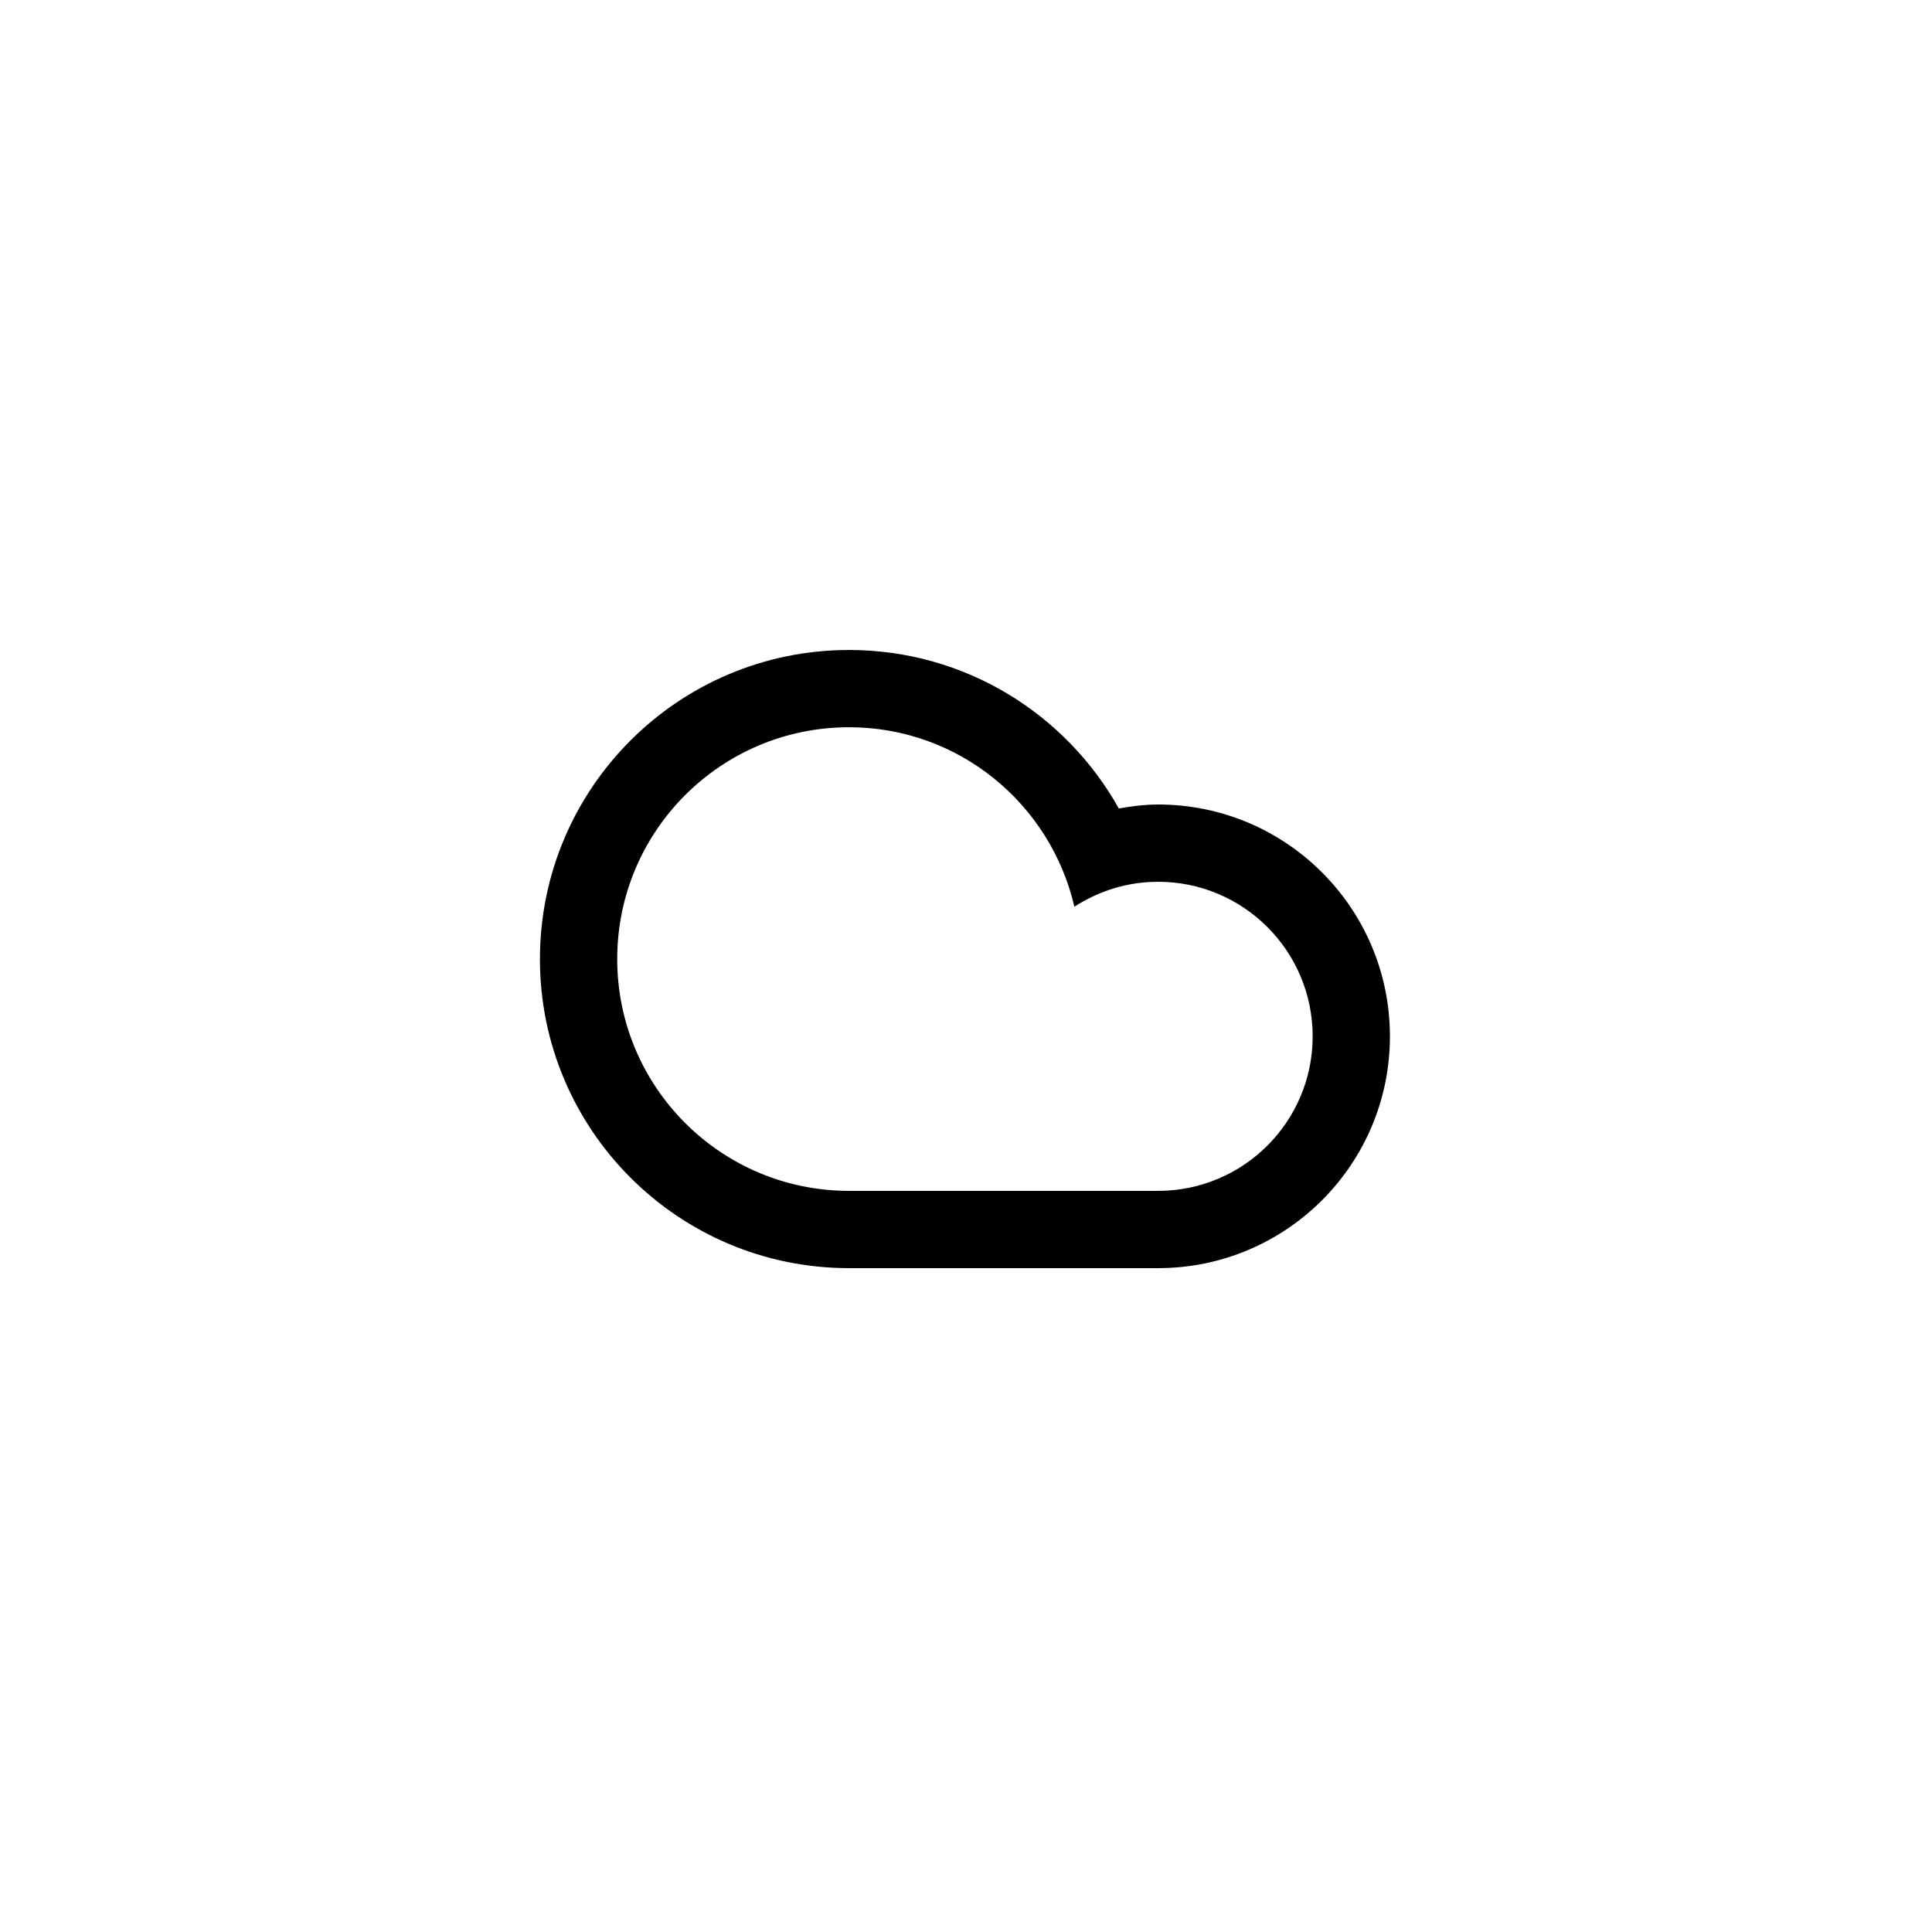
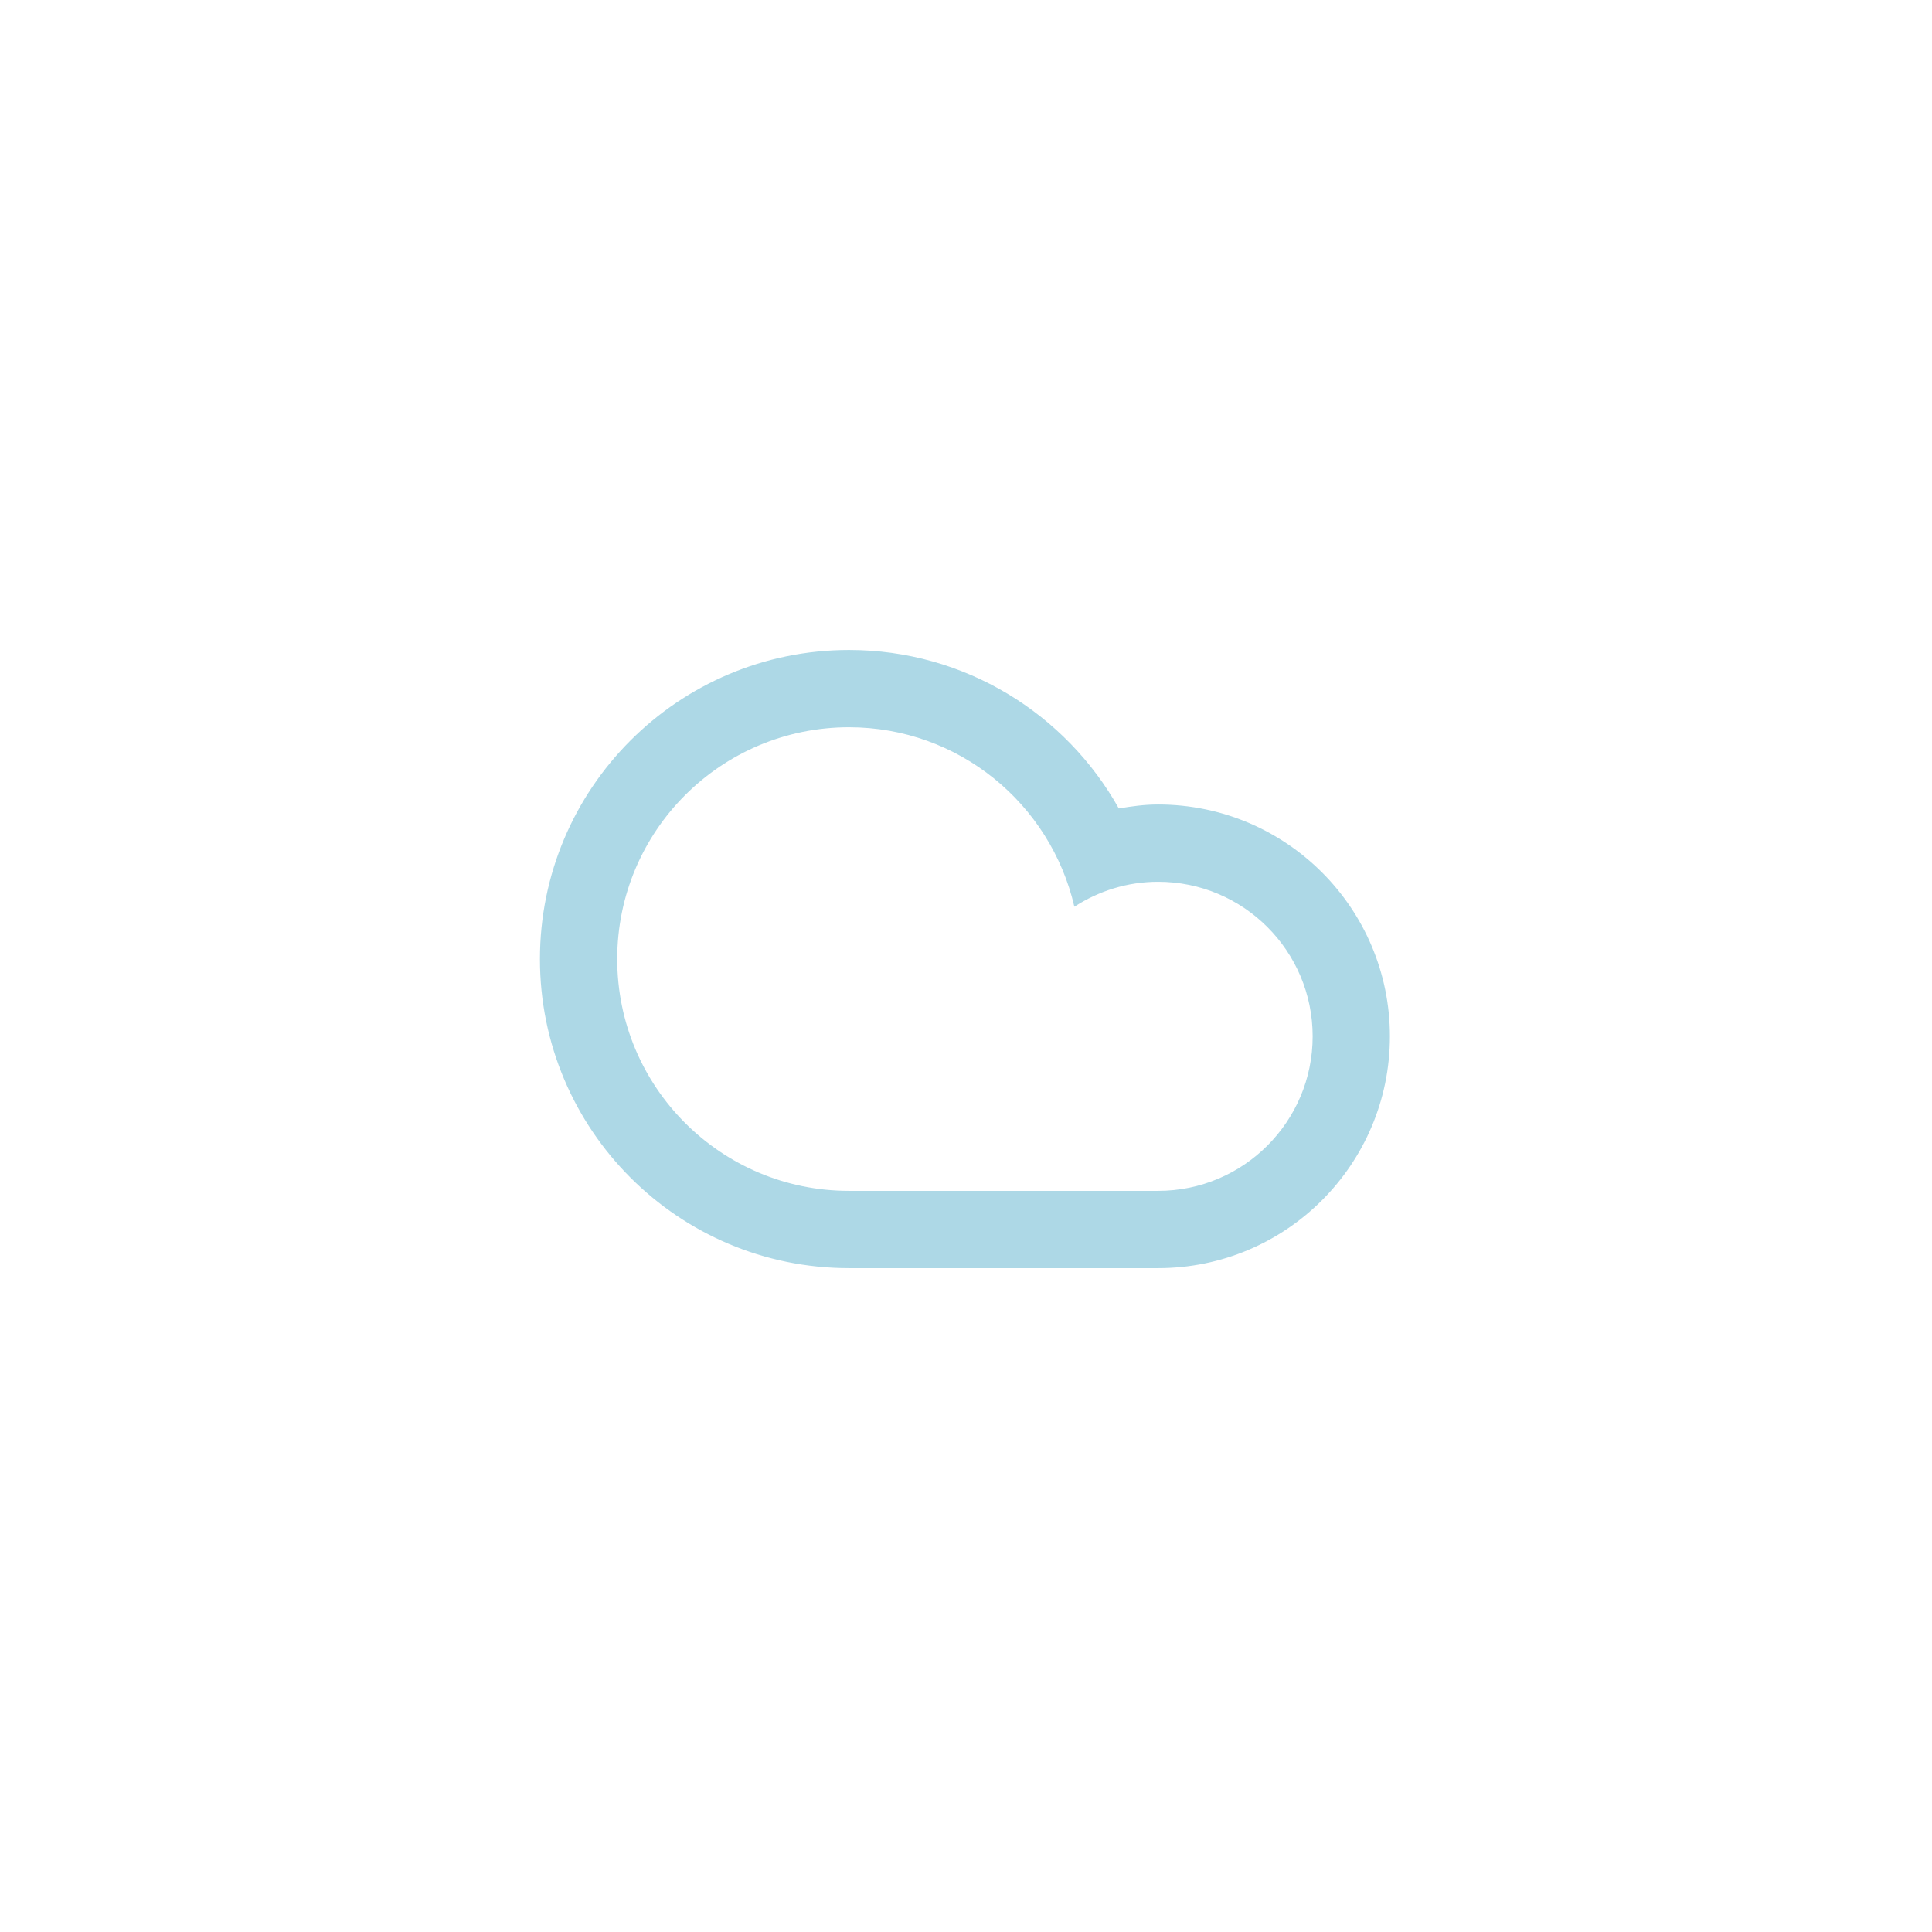
- <svg xmlns="http://www.w3.org/2000/svg" version="1.1" id="Layer_1" x="0px" y="0px" width="100px" height="100px" viewBox="0 0 100 100" enable-background="new 0 0 100 100" xml:space="preserve">
+ <svg xmlns="http://www.w3.org/2000/svg" version="1.1" id="Layer_1" x="0px" y="0px" width="100px" height="100px" viewBox="0 0 100 100" fill="lightblue" enable-background="new 0 0 100 100" xml:space="preserve">
  <path fill-rule="evenodd" clip-rule="evenodd" d="M43.945,65.639c-8.835,0-15.998-7.162-15.998-15.998  c0-8.836,7.163-15.998,15.998-15.998c6.004,0,11.229,3.312,13.965,8.203c0.664-0.113,1.338-0.205,2.033-0.205  c6.627,0,11.999,5.373,11.999,12c0,6.625-5.372,11.998-11.999,11.998C57.168,65.639,47.143,65.639,43.945,65.639z M59.943,61.639  c4.418,0,8-3.582,8-7.998c0-4.418-3.582-8-8-8c-1.6,0-3.082,0.481-4.333,1.291c-1.231-5.316-5.974-9.29-11.665-9.29  c-6.626,0-11.998,5.372-11.998,11.999c0,6.626,5.372,11.998,11.998,11.998C47.562,61.639,56.924,61.639,59.943,61.639z" />
</svg>
